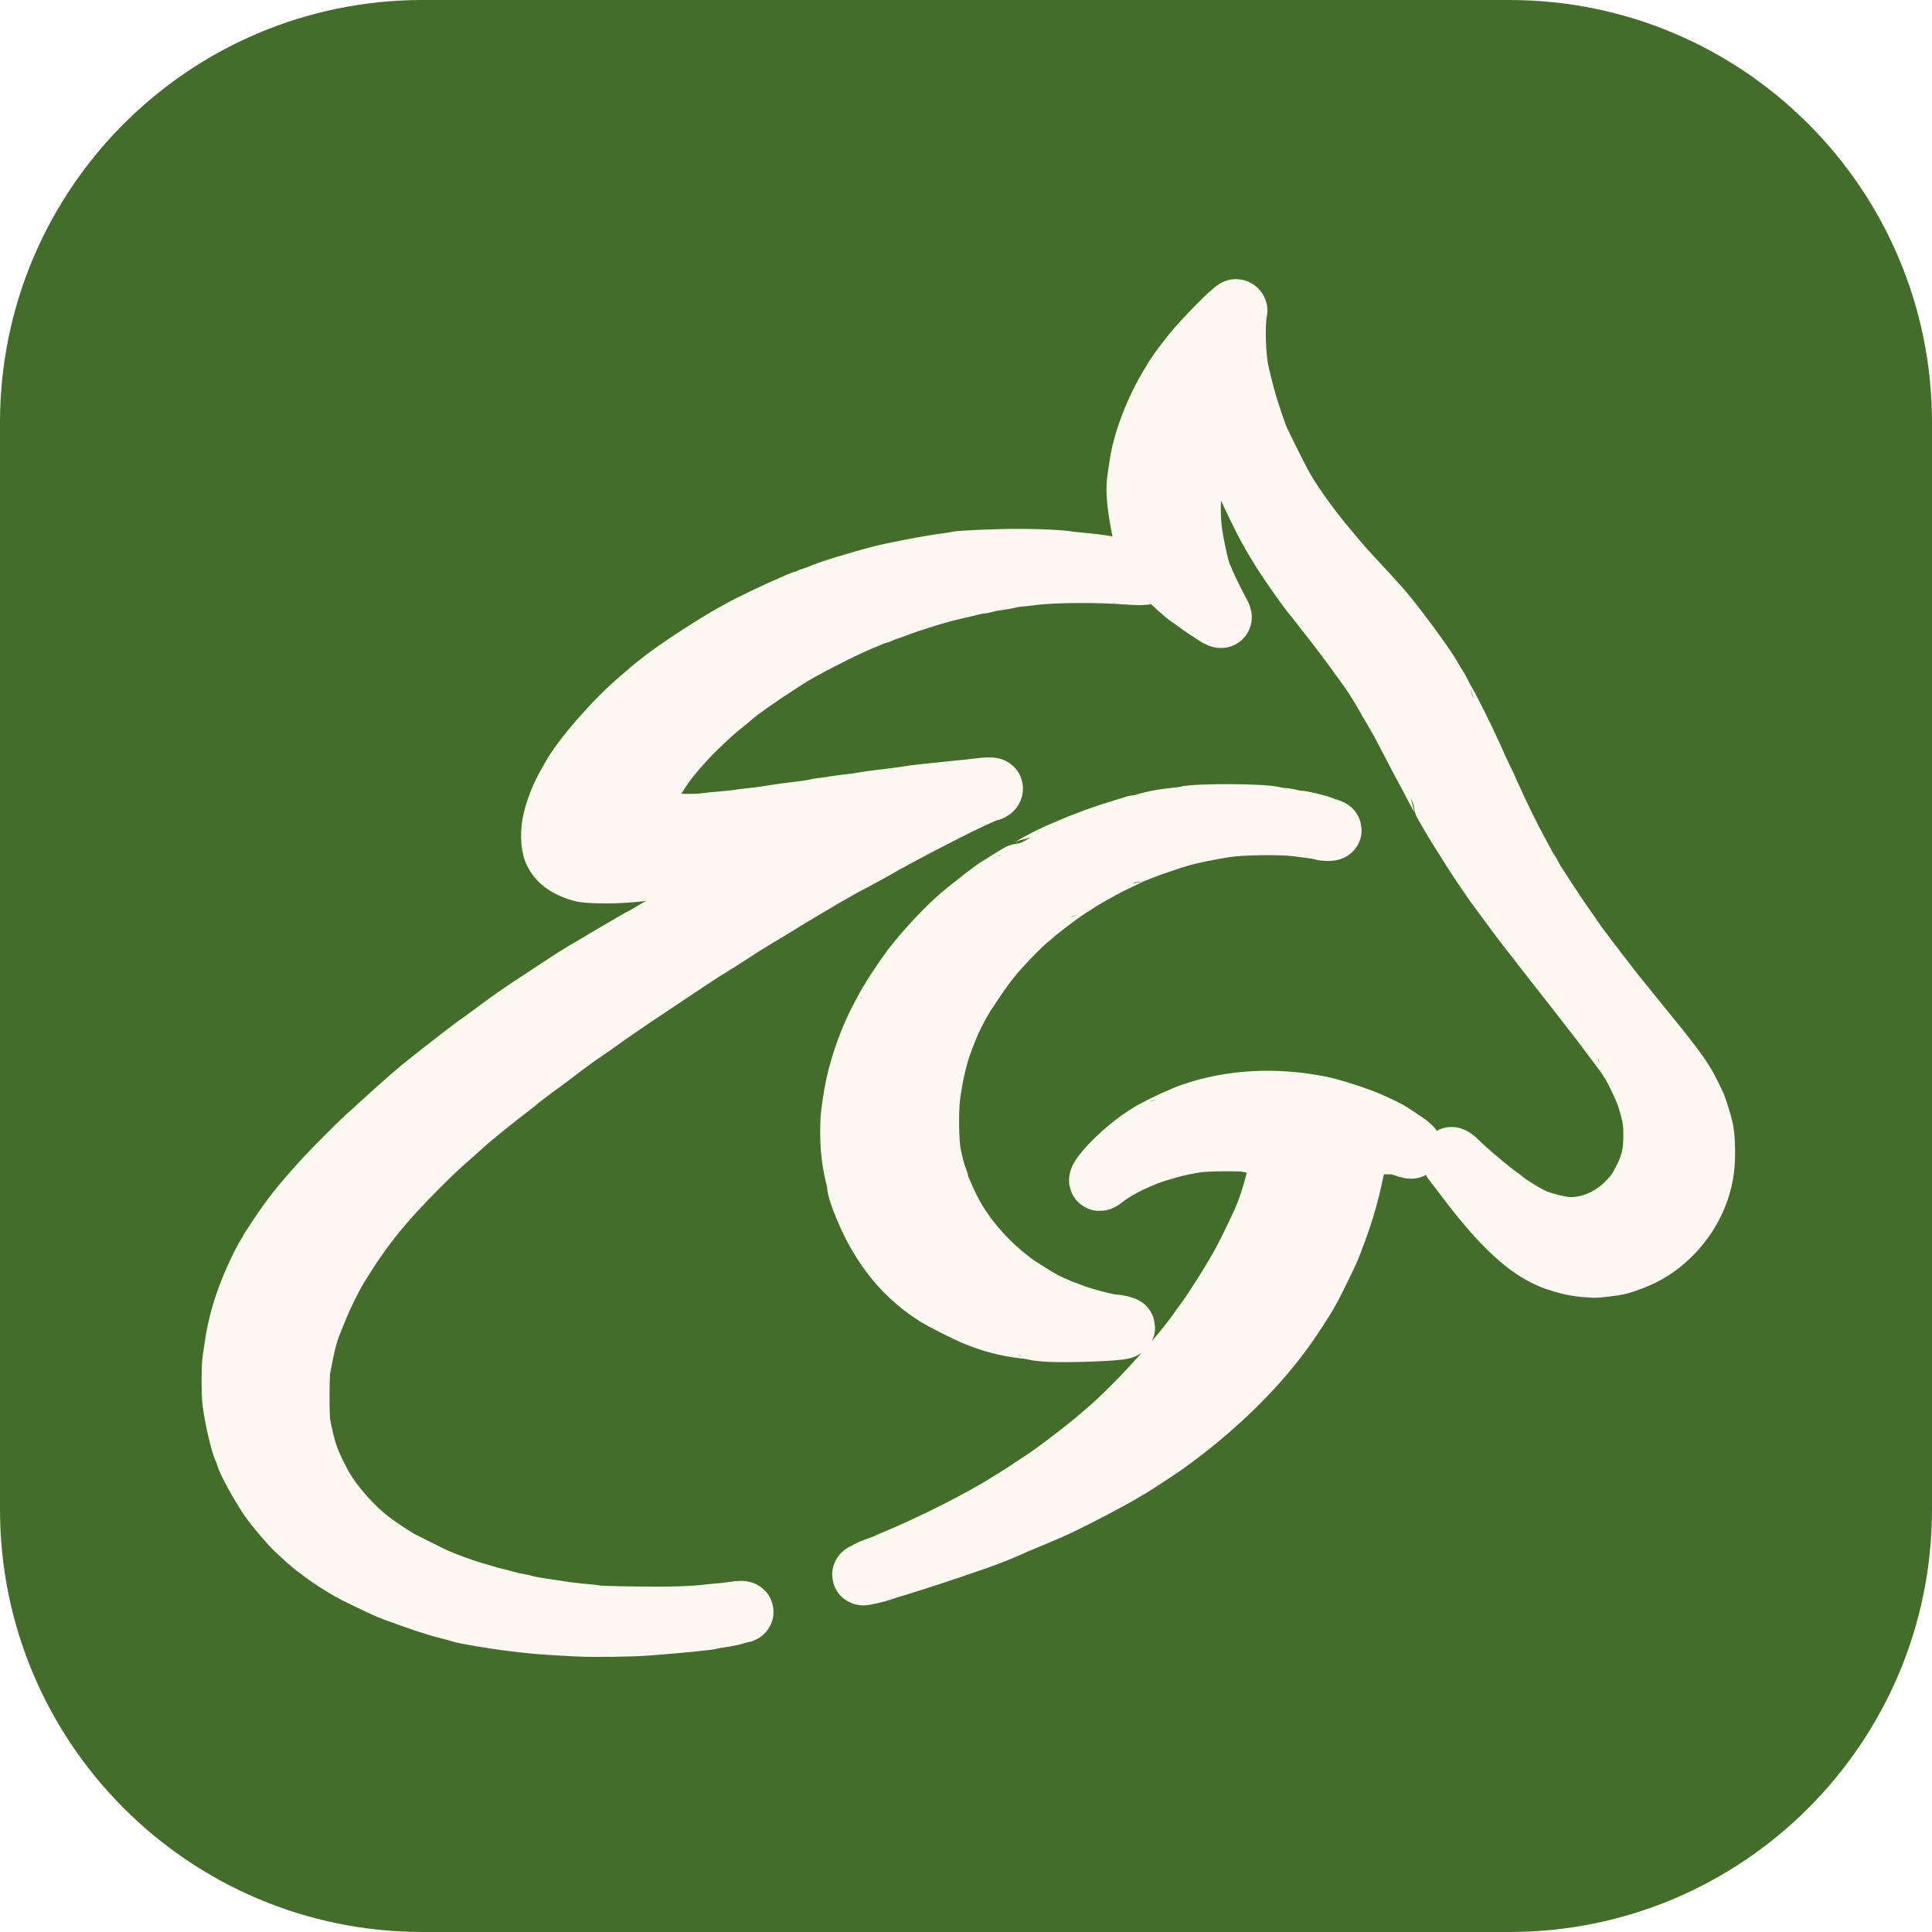
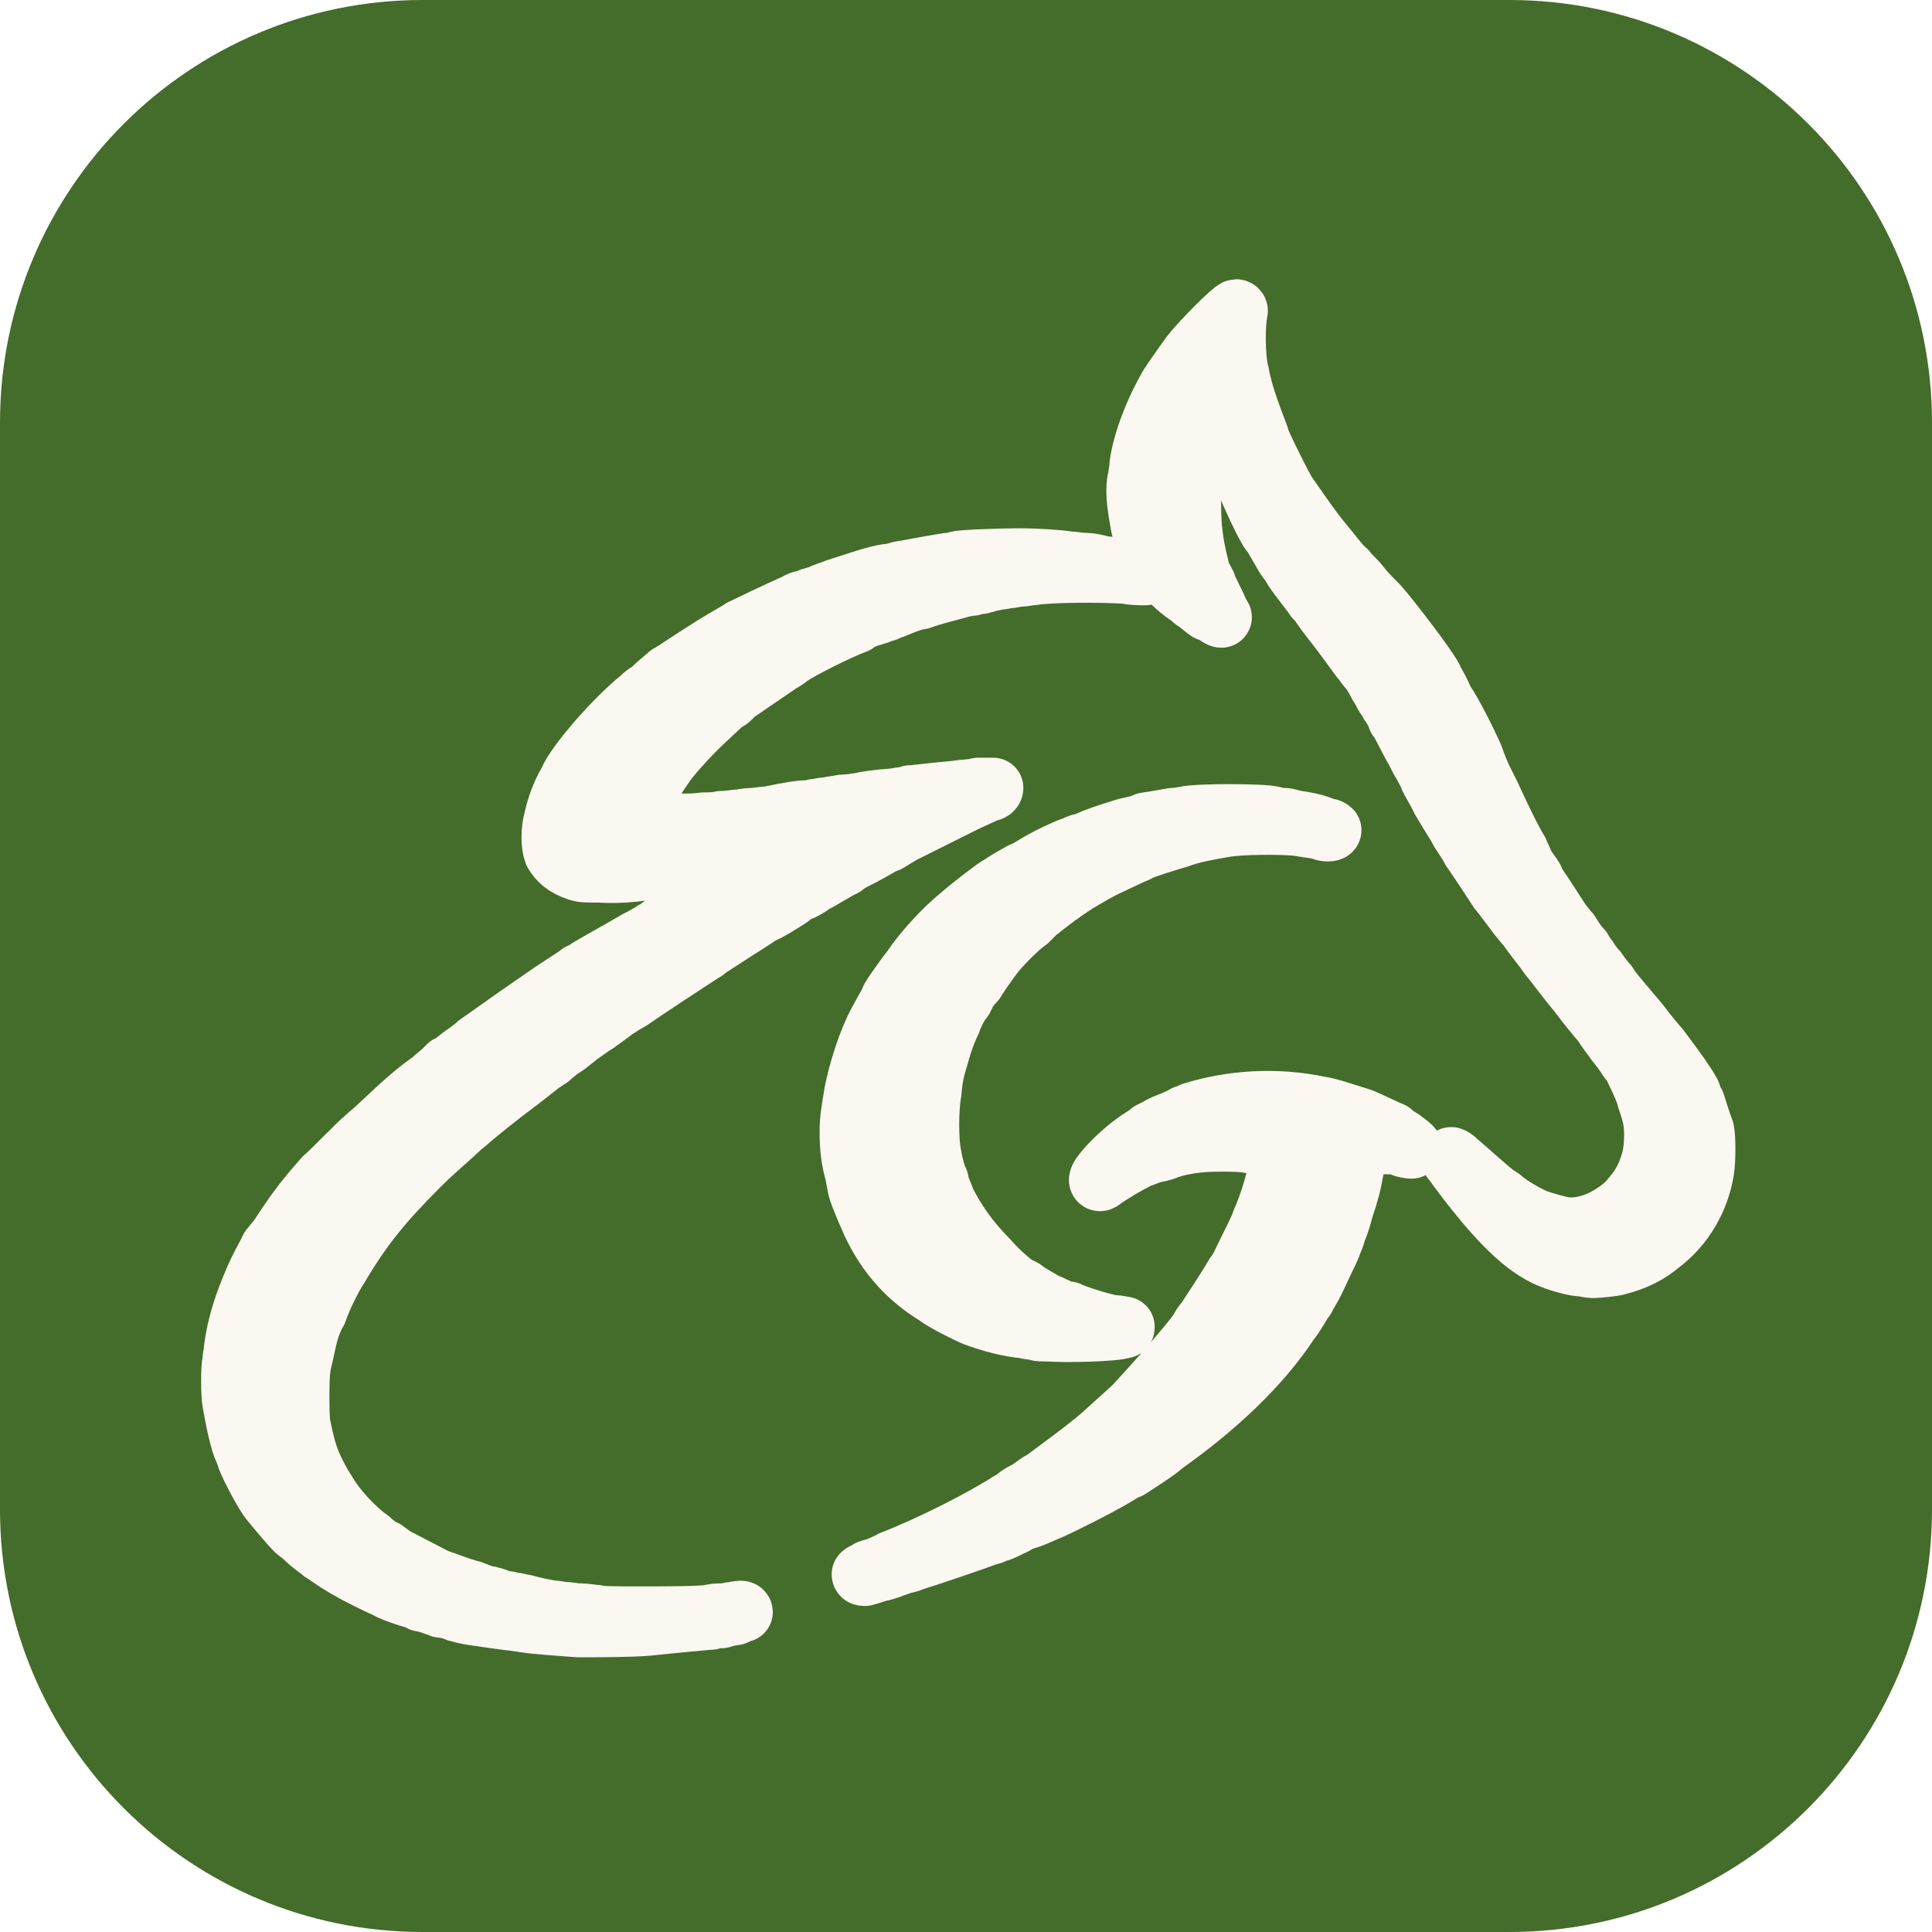
<svg xmlns="http://www.w3.org/2000/svg" viewBox="0 0 64 64">
  <style>.t{fill:#446c2b}.m{fill:#fbf7f1;stroke:#fbf7f1}@media (prefers-color-scheme: dark){.t{fill:#97bf82}.m{fill:#211d1a;stroke:#211d1a}}</style>
  <rect class="t" width="64" height="64" rx="14" />
-   <path class="m" stroke-width="4" stroke-linejoin="round" fill-rule="evenodd" transform="translate(7 7) scale(0.5)" d="M24.32 93.75C23.02 93.69 21.54 93.59 20.95 93.52C19.50 93.35 19.29 93.32 17.96 93.11C17.15 92.97 16.66 92.88 16.42 92.80C16.30 92.76 16.06 92.69 15.88 92.65C15.71 92.61 15.39 92.52 15.17 92.46C14.96 92.39 14.63 92.29 14.44 92.23C14.26 92.18 14.03 92.10 13.94 92.07C13.84 92.04 13.46 91.90 13.09 91.77C12.48 91.56 11.94 91.36 11.63 91.22C11.12 91.00 9.47 90.20 9.18 90.03C8.77 89.80 7.71 89.12 7.48 88.94C7.40 88.88 7.26 88.77 7.18 88.71C6.87 88.49 6.39 88.09 6.08 87.80C5.91 87.64 5.71 87.45 5.63 87.38C5.21 87.00 4.22 85.82 3.84 85.27C3.22 84.36 2.37 82.80 2.27 82.40C2.25 82.31 2.20 82.16 2.15 82.07C1.94 81.64 1.56 80.05 1.41 78.89C1.34 78.40 1.34 76.56 1.40 76.18C1.43 76.01 1.48 75.64 1.52 75.37C1.72 73.83 2.18 72.26 2.91 70.66C3.22 69.98 3.56 69.31 3.69 69.12C3.77 69.00 3.83 68.90 3.83 68.89C3.83 68.87 3.88 68.79 3.93 68.71C3.99 68.62 4.18 68.34 4.35 68.07C5.35 66.56 5.94 65.82 7.55 64.05C8.00 63.55 9.83 61.72 10.22 61.37C10.41 61.21 10.80 60.85 11.09 60.58C12.90 58.93 13.57 58.35 14.58 57.55C14.91 57.30 15.21 57.05 15.26 57.01C15.31 56.97 15.53 56.81 15.74 56.64C15.96 56.47 16.38 56.15 16.68 55.91C16.98 55.68 17.37 55.39 17.54 55.26C17.72 55.14 18.19 54.80 18.59 54.50C20.01 53.45 20.26 53.28 21.59 52.40C23.34 51.24 24.21 50.68 24.45 50.54C24.50 50.50 24.81 50.32 25.13 50.14C25.63 49.83 27.35 48.82 27.86 48.53C28.23 48.31 28.47 48.18 28.83 47.99C29.03 47.88 29.23 47.76 29.28 47.73C29.37 47.66 29.47 47.60 29.94 47.35C30.12 47.25 30.43 47.08 30.63 46.96C30.83 46.84 31.24 46.62 31.53 46.47C31.83 46.31 32.16 46.13 32.28 46.07C32.39 46.00 32.58 45.90 32.69 45.83C32.79 45.77 32.98 45.67 33.09 45.60C33.40 45.42 33.86 45.18 35.39 44.37C36.42 43.83 36.96 43.54 37.27 43.37C37.41 43.29 38.01 42.98 38.60 42.68C39.19 42.38 39.78 42.07 39.92 41.99C40.06 41.91 40.44 41.71 40.77 41.55C41.60 41.12 41.88 40.89 41.40 41.00C41.28 41.02 40.83 41.11 40.40 41.19C39.36 41.38 38.68 41.52 37.56 41.79C37.05 41.91 36.36 42.07 36.04 42.15C35.71 42.23 35.32 42.33 35.17 42.37C35.02 42.42 34.86 42.45 34.81 42.45C34.73 42.45 34.28 42.55 33.36 42.77C33.14 42.82 32.81 42.88 32.62 42.91C32.42 42.94 32.15 43.00 32.01 43.04C31.87 43.09 31.66 43.13 31.55 43.13C31.45 43.13 31.29 43.17 31.20 43.21C31.12 43.25 30.91 43.30 30.74 43.33C30.57 43.35 30.28 43.40 30.10 43.44C28.77 43.74 27.25 43.88 25.70 43.85C24.84 43.82 24.64 43.80 24.32 43.69C23.45 43.39 22.97 43.02 22.70 42.45C22.48 41.99 22.46 41.01 22.66 40.26C22.88 39.41 23.20 38.64 23.65 37.87C23.72 37.74 23.81 37.59 23.84 37.53C24.54 36.23 26.80 33.65 28.38 32.33C28.73 32.03 29.04 31.77 29.05 31.75C29.09 31.70 30.18 30.84 30.35 30.73C30.43 30.68 30.62 30.54 30.77 30.43C31.66 29.80 33.42 28.67 34.12 28.27C34.57 28.02 35.00 27.77 35.08 27.73C35.51 27.48 37.63 26.46 38.49 26.10C38.58 26.06 38.78 25.97 38.92 25.91C39.07 25.84 39.22 25.79 39.26 25.79C39.30 25.79 39.43 25.74 39.56 25.68C39.68 25.62 39.81 25.57 39.85 25.56C39.89 25.56 40.03 25.52 40.16 25.46C40.38 25.36 40.60 25.28 41.22 25.06C41.39 25.00 41.82 24.87 42.65 24.62C43.93 24.25 44.67 24.05 45.16 23.96C45.39 23.91 45.77 23.84 46.00 23.79C46.98 23.59 48.23 23.37 48.77 23.31C49.09 23.27 49.37 23.23 49.40 23.21C49.51 23.15 52.15 23.03 53.49 23.04C54.85 23.04 56.07 23.09 56.81 23.20C57.05 23.23 57.51 23.28 57.85 23.31C58.20 23.34 58.71 23.40 59.01 23.45C60.04 23.63 60.55 23.71 60.92 23.76C61.13 23.79 61.42 23.87 61.57 23.94L61.85 24.07L61.60 24.09C61.46 24.10 61.02 24.08 60.61 24.05C58.76 23.90 55.73 23.92 54.42 24.10C54.20 24.13 53.82 24.17 53.58 24.19C53.33 24.21 53.01 24.26 52.87 24.30C52.73 24.34 52.38 24.40 52.09 24.44C51.79 24.48 51.45 24.54 51.33 24.58C51.21 24.63 51.04 24.66 50.95 24.66C50.86 24.66 50.60 24.71 50.38 24.77C50.16 24.83 49.72 24.93 49.41 25.00C48.68 25.16 47.80 25.40 46.96 25.68C46.79 25.74 46.56 25.81 46.45 25.84C46.25 25.90 45.91 26.02 45.24 26.27C45.03 26.35 44.77 26.44 44.67 26.47C44.57 26.50 44.42 26.56 44.33 26.61C44.24 26.65 44.14 26.69 44.10 26.69C44.05 26.69 43.94 26.73 43.84 26.77C43.75 26.81 43.48 26.93 43.24 27.03C43.01 27.12 42.77 27.22 42.71 27.25C41.65 27.70 39.04 29.05 38.29 29.53C38.18 29.60 37.90 29.78 37.67 29.93C36.36 30.77 34.93 31.77 34.54 32.13C34.48 32.19 34.25 32.38 34.04 32.55C33.49 32.97 32.92 33.48 31.95 34.43C31.36 35.01 30.38 36.13 30.02 36.66C29.31 37.66 28.92 38.39 28.75 39.01C28.66 39.34 28.66 39.38 28.74 39.63C28.91 40.13 29.23 40.33 30.12 40.49C30.78 40.61 32.00 40.63 32.65 40.55C32.85 40.52 33.39 40.46 33.84 40.43C34.29 40.39 34.78 40.34 34.94 40.31C35.09 40.28 35.49 40.23 35.81 40.20C36.14 40.17 36.62 40.11 36.88 40.06C37.36 39.98 38.33 39.84 39.16 39.75C39.41 39.72 39.78 39.66 39.98 39.62C40.18 39.57 40.51 39.52 40.71 39.50C40.91 39.48 41.18 39.44 41.30 39.41C41.42 39.39 41.79 39.34 42.12 39.30C42.44 39.27 42.84 39.22 43.00 39.19C43.30 39.13 43.98 39.03 45.27 38.88C45.69 38.83 46.16 38.76 46.31 38.73C46.59 38.68 47.14 38.62 49.30 38.40C49.92 38.34 50.60 38.27 50.82 38.24C51.27 38.17 51.71 38.16 51.76 38.21C51.82 38.27 51.69 38.40 51.58 38.40C51.48 38.40 51.11 38.56 50.03 39.06C49.20 39.45 46.83 40.67 45.83 41.21C45.11 41.60 45.00 41.66 44.78 41.78C44.66 41.84 44.53 41.92 44.48 41.95C44.25 42.09 43.25 42.64 42.54 43.02C42.32 43.13 42.03 43.29 41.89 43.36C41.58 43.53 40.15 44.35 39.90 44.51C39.80 44.57 39.46 44.77 39.14 44.96C38.82 45.15 38.50 45.34 38.43 45.38C38.28 45.48 36.68 46.45 36.53 46.54C36.21 46.72 35.26 47.30 34.80 47.61C33.92 48.18 32.93 48.81 32.67 48.96C32.45 49.08 28.69 51.59 27.67 52.28C27.33 52.51 26.92 52.80 26.75 52.91C26.45 53.11 25.60 53.72 25.48 53.81C25.45 53.84 25.21 54.00 24.94 54.18C24.33 54.60 24.05 54.79 23.71 55.05C23.55 55.17 23.27 55.38 23.07 55.53C22.88 55.68 22.57 55.91 22.38 56.05C22.20 56.19 21.98 56.35 21.90 56.41C21.66 56.57 20.47 57.47 20.35 57.58C20.29 57.64 20.14 57.76 20.02 57.85C19.33 58.36 17.28 60.01 16.95 60.31C16.88 60.38 16.58 60.64 16.28 60.91C14.99 62.05 14.73 62.29 13.79 63.23C11.29 65.73 10.00 67.34 8.39 69.97C7.98 70.64 7.33 71.97 6.98 72.86C6.93 73.00 6.81 73.28 6.73 73.48C6.44 74.17 6.26 74.83 6.08 75.73C6.02 76.06 5.94 76.48 5.90 76.66C5.81 77.12 5.81 79.92 5.90 80.38C6.21 81.95 6.42 82.62 6.93 83.64C7.29 84.37 7.35 84.48 7.68 84.99C8.33 85.99 9.49 87.26 10.45 88.01C10.75 88.24 11.21 88.57 11.49 88.75C11.92 89.03 12.28 89.26 12.42 89.34C12.57 89.43 14.68 90.48 14.89 90.57C15.79 90.95 16.54 91.22 17.29 91.45C17.52 91.51 17.86 91.62 18.05 91.67C18.23 91.73 18.60 91.83 18.86 91.89C19.13 91.96 19.52 92.06 19.74 92.12C19.95 92.18 20.17 92.23 20.23 92.23C20.28 92.23 20.51 92.28 20.74 92.34C21.14 92.45 21.40 92.49 22.49 92.65C22.80 92.70 23.21 92.76 23.40 92.79C23.58 92.82 24.05 92.87 24.44 92.91C24.82 92.94 25.31 92.99 25.51 93.03C25.71 93.06 26.91 93.10 28.18 93.11C30.41 93.14 31.85 93.10 33.00 92.96C33.26 92.93 33.65 92.89 33.86 92.88C34.08 92.86 34.41 92.82 34.59 92.79C35.03 92.72 35.25 92.72 35.25 92.79C35.25 92.82 35.19 92.85 35.12 92.85C35.05 92.85 34.87 92.90 34.71 92.96C34.56 93.01 34.14 93.10 33.79 93.15C33.44 93.20 33.13 93.26 33.11 93.27C33.02 93.33 30.81 93.54 28.86 93.69C27.79 93.77 25.46 93.80 24.32 93.75ZM43.13 90.33C43.13 90.29 43.19 90.25 43.26 90.23C43.33 90.21 43.42 90.16 43.47 90.12C43.55 90.05 43.68 89.99 44.27 89.78C44.40 89.73 44.59 89.66 44.68 89.62C44.77 89.57 44.97 89.49 45.13 89.42C47.67 88.38 51.21 86.59 52.93 85.47C53.07 85.38 53.22 85.29 53.26 85.27C53.31 85.24 53.64 85.03 54.00 84.80C54.35 84.56 54.84 84.24 55.07 84.09C55.91 83.55 58.05 81.91 59.00 81.08C59.87 80.33 60.11 80.11 61.06 79.17C62.54 77.71 64.77 75.13 65.45 74.10C65.55 73.96 65.74 73.69 65.88 73.51C66.24 73.03 67.31 71.38 67.82 70.49C67.85 70.43 68.01 70.16 68.17 69.88C68.43 69.43 69.10 68.09 69.42 67.38C69.48 67.24 69.59 67.01 69.65 66.88C70.11 65.85 70.61 64.15 70.70 63.31C70.73 63.03 70.71 62.92 70.61 62.69C70.35 62.09 70.01 61.92 68.58 61.65C68.14 61.57 65.95 61.59 65.34 61.68C64.49 61.81 63.99 61.92 63.43 62.08C63.15 62.16 62.85 62.25 62.75 62.28C62.56 62.33 61.96 62.54 61.80 62.61C61.73 62.64 61.51 62.74 61.29 62.83C60.48 63.18 59.65 63.65 59.13 64.07C58.76 64.37 58.72 64.23 59.05 63.79C59.62 63.03 60.83 61.93 61.82 61.29C61.96 61.20 62.15 61.08 62.23 61.03C62.31 60.97 62.40 60.92 62.42 60.92C62.44 60.92 62.60 60.84 62.77 60.74C62.95 60.64 63.37 60.43 63.71 60.28C64.05 60.13 64.41 59.98 64.50 59.93C64.59 59.89 64.82 59.81 65.01 59.74C67.56 58.86 70.51 58.70 73.45 59.29C74.09 59.42 75.24 59.77 76.18 60.12C76.73 60.32 77.87 60.86 78.15 61.04C78.23 61.09 78.55 61.31 78.87 61.52C79.74 62.09 79.77 62.24 78.96 61.95C78.56 61.82 78.44 61.80 77.73 61.80C76.84 61.80 76.65 61.86 76.22 62.27C75.95 62.52 75.86 62.72 75.73 63.37C75.50 64.48 75.41 64.87 75.04 66.13C74.92 66.52 74.69 67.19 74.55 67.57C74.48 67.74 74.38 68.00 74.33 68.16C74.10 68.77 74.03 68.94 73.40 70.21C72.96 71.12 72.81 71.39 72.52 71.88C72.46 71.97 72.37 72.12 72.32 72.21C72.24 72.35 71.76 73.08 71.40 73.61C69.45 76.45 66.55 79.31 63.14 81.74C62.70 82.05 61.08 83.11 60.82 83.26C60.71 83.31 60.59 83.39 60.54 83.42C59.67 83.96 56.54 85.59 55.57 86.00C55.07 86.22 54.27 86.56 53.83 86.74C53.33 86.94 53.27 86.97 52.98 87.10C52.40 87.36 52.16 87.46 51.97 87.53C51.86 87.57 51.63 87.66 51.46 87.73C50.73 88.02 47.82 89.00 46.48 89.42C46.26 89.49 45.95 89.59 45.78 89.64C45.61 89.70 45.24 89.81 44.96 89.89C44.68 89.98 44.39 90.07 44.32 90.10C44.19 90.15 43.66 90.28 43.29 90.35C43.20 90.37 43.13 90.36 43.13 90.33ZM55.37 74.22C55.00 74.19 54.66 74.16 54.62 74.13C54.59 74.11 54.24 74.05 53.87 74.01C52.77 73.89 51.72 73.62 50.65 73.18C50.07 72.95 48.49 72.15 48.01 71.85C46.20 70.71 44.83 69.16 43.77 67.08C43.26 66.04 42.79 64.83 42.79 64.50C42.79 64.44 42.74 64.19 42.68 63.94C42.44 62.93 42.34 62.06 42.34 61.02C42.34 60.06 42.38 59.71 42.60 58.42C42.85 56.95 43.52 55.00 44.22 53.65C44.67 52.79 44.89 52.39 44.97 52.30C45.01 52.26 45.05 52.20 45.05 52.17C45.05 52.11 46.00 50.69 46.39 50.17C47.24 49.05 48.64 47.54 49.61 46.71C50.42 46.01 52.12 44.71 52.22 44.71C52.24 44.71 52.37 44.63 52.52 44.52C52.82 44.32 53.67 43.81 53.70 43.81C53.71 43.81 53.98 43.66 54.30 43.48C55.10 43.02 55.89 42.62 56.64 42.32C56.85 42.23 57.09 42.13 57.18 42.09C57.27 42.05 57.53 41.94 57.74 41.86C57.96 41.78 58.19 41.69 58.25 41.67C58.44 41.58 59.54 41.20 60.25 40.99C60.48 40.92 60.81 40.81 60.99 40.76C61.17 40.70 61.35 40.65 61.40 40.65C61.45 40.65 61.67 40.60 61.90 40.54C62.60 40.35 63.13 40.26 63.74 40.20C64.06 40.17 64.42 40.12 64.53 40.09C65.32 39.89 69.65 39.91 70.44 40.12C70.62 40.16 70.86 40.20 70.98 40.20C71.10 40.20 71.34 40.24 71.51 40.29C71.68 40.33 71.89 40.37 71.99 40.37C72.22 40.37 73.35 40.64 73.62 40.76C73.74 40.82 73.93 40.88 74.03 40.90C74.13 40.93 74.21 40.97 74.21 41.00C74.21 41.06 73.76 41.06 73.56 40.99C73.39 40.93 73.10 40.89 71.90 40.74C70.82 40.60 68.21 40.64 67.15 40.81C65.92 41.01 64.88 41.22 64.10 41.45C63.35 41.67 61.78 42.22 61.45 42.37C61.35 42.42 61.26 42.45 61.24 42.45C61.20 42.45 59.87 43.08 59.46 43.29C58.63 43.72 57.67 44.27 57.31 44.52C57.16 44.62 57.03 44.71 57.01 44.71C57.00 44.71 56.87 44.79 56.73 44.89C56.58 44.99 56.41 45.11 56.34 45.16C56.09 45.32 54.70 46.39 54.56 46.52C54.48 46.59 54.26 46.79 54.05 46.96C53.49 47.43 52.25 48.72 51.67 49.44C51.38 49.79 50.88 50.48 50.56 50.96C50.24 51.44 49.94 51.90 49.88 51.98C49.82 52.07 49.77 52.15 49.77 52.18C49.77 52.20 49.74 52.26 49.70 52.30C49.62 52.39 49.14 53.34 48.96 53.74C48.64 54.47 48.28 55.45 48.16 55.91C47.89 56.94 47.84 57.18 47.65 58.39C47.49 59.39 47.51 61.68 47.69 62.53C47.83 63.22 48.00 63.84 48.12 64.11C48.16 64.21 48.20 64.33 48.20 64.39C48.20 64.44 48.23 64.56 48.28 64.66C48.32 64.76 48.48 65.12 48.63 65.46C49.27 66.93 50.17 68.23 51.47 69.54C52.10 70.17 53.04 70.95 53.54 71.26C53.59 71.29 53.77 71.40 53.94 71.51C54.33 71.77 54.92 72.12 55.18 72.26C55.52 72.43 56.49 72.86 56.55 72.86C56.58 72.86 56.68 72.90 56.78 72.94C57.36 73.21 59.39 73.76 59.79 73.76C60.05 73.76 60.53 73.88 60.53 73.94C60.53 73.97 60.47 74.01 60.40 74.04C60.03 74.18 56.69 74.30 55.37 74.22ZM90.93 69.93C90.39 69.89 89.71 69.73 89.08 69.51C87.31 68.89 85.56 67.29 83.19 64.16C82.89 63.76 82.53 63.29 82.40 63.13C81.95 62.58 82.12 62.49 82.63 63.01C83.16 63.55 84.65 64.81 85.33 65.29C85.42 65.35 85.55 65.45 85.63 65.52C86.18 65.96 87.29 66.62 87.81 66.82C88.36 67.02 89.15 67.22 89.61 67.28C91.02 67.45 92.62 66.85 93.75 65.71C94.32 65.14 94.55 64.81 94.95 63.99C95.40 63.06 95.55 62.38 95.55 61.22C95.55 60.27 95.49 59.94 95.12 58.70C94.98 58.25 94.31 56.82 94.06 56.45C93.98 56.34 93.92 56.23 93.92 56.22C93.92 56.18 93.59 55.73 93.13 55.12C92.88 54.80 92.45 54.22 92.16 53.83C91.87 53.45 91.14 52.51 90.54 51.74C89.94 50.98 89.07 49.87 88.62 49.29C88.17 48.70 87.52 47.87 87.18 47.44C86.84 47.00 86.33 46.32 86.04 45.92C85.75 45.52 85.43 45.08 85.33 44.96C85.09 44.66 83.96 43.00 83.54 42.33C83.16 41.73 82.74 41.06 82.57 40.79C82.36 40.46 81.53 39.03 81.53 39.00C81.53 38.98 81.43 38.80 81.31 38.59C81.19 38.38 80.94 37.90 80.75 37.53C80.55 37.17 80.32 36.72 80.22 36.55C80.13 36.38 79.86 35.87 79.63 35.42C79.05 34.30 78.78 33.79 78.64 33.55C78.57 33.44 78.41 33.16 78.28 32.93C78.15 32.70 78.01 32.48 77.98 32.43C77.96 32.39 77.85 32.20 77.75 32.02C77.65 31.84 77.52 31.63 77.48 31.56C77.43 31.49 77.30 31.27 77.18 31.07C77.06 30.88 76.87 30.59 76.76 30.43C76.64 30.27 76.41 29.95 76.24 29.71C75.64 28.87 74.93 27.92 74.10 26.86C73.74 26.41 73.39 25.95 73.31 25.85C73.23 25.74 73.14 25.63 73.11 25.59C72.95 25.44 72.11 24.29 71.72 23.70C71.48 23.35 71.21 22.96 71.13 22.83C70.99 22.63 70.38 21.63 70.25 21.40C70.23 21.35 70.14 21.19 70.05 21.03C69.74 20.51 68.83 18.62 68.55 17.96C68.47 17.76 68.37 17.52 68.33 17.43C68.29 17.33 68.17 17.02 68.07 16.72C67.97 16.43 67.84 16.05 67.78 15.88C67.42 14.88 66.94 12.66 66.88 11.80C66.87 11.65 66.84 11.57 66.79 11.57C66.60 11.57 65.40 15.19 65.28 16.10C65.26 16.27 65.22 16.48 65.19 16.55C65.16 16.63 65.10 17.07 65.06 17.54C65.01 18.00 64.95 18.64 64.92 18.95C64.85 19.54 64.88 20.58 64.98 21.28C65.14 22.37 65.49 23.91 65.65 24.19C65.68 24.25 65.79 24.49 65.88 24.72C66.05 25.11 66.56 26.15 66.84 26.65C67.06 27.03 66.91 27.03 66.36 26.65C66.22 26.55 66.09 26.46 66.08 26.46C66.05 26.46 65.69 26.22 65.26 25.90C65.09 25.78 64.86 25.62 64.75 25.54C64.45 25.34 63.52 24.50 63.16 24.10C62.38 23.23 61.88 22.21 61.62 20.92C61.31 19.34 61.24 18.39 61.37 17.62C61.40 17.45 61.45 17.10 61.49 16.84C61.69 15.32 62.50 13.19 63.52 11.51C63.58 11.42 63.66 11.27 63.72 11.18C63.87 10.89 64.36 10.22 64.93 9.50C65.63 8.60 67.74 6.46 67.89 6.49C67.94 6.50 67.98 6.55 67.97 6.59C67.78 7.44 67.85 9.77 68.10 10.75C68.14 10.92 68.24 11.34 68.32 11.68C68.51 12.48 68.86 13.61 69.35 14.95C69.44 15.20 70.70 17.74 70.93 18.13C71.01 18.27 71.10 18.43 71.14 18.50C71.56 19.25 72.57 20.67 73.42 21.73C74.36 22.87 74.85 23.45 75.19 23.82C75.35 23.99 75.76 24.44 76.10 24.81C76.45 25.18 76.82 25.58 76.92 25.70C77.03 25.82 77.20 26.01 77.30 26.12C78.14 27.02 80.38 30.04 80.88 30.94C80.93 31.03 81.02 31.18 81.07 31.26C81.24 31.52 81.53 32.04 81.53 32.07C81.53 32.09 81.63 32.27 81.75 32.48C82.15 33.17 83.05 34.99 83.56 36.12C83.83 36.74 84.14 37.40 84.23 37.58C84.33 37.77 84.54 38.21 84.69 38.57C85.27 39.88 86.11 41.59 86.58 42.43C86.71 42.67 86.88 42.98 86.94 43.10C87.04 43.31 87.13 43.46 87.40 43.89C87.45 43.98 87.53 44.12 87.57 44.20C87.61 44.28 87.69 44.42 87.75 44.51C88.27 45.32 89.21 46.75 89.50 47.16C89.61 47.31 89.81 47.60 89.95 47.80C90.30 48.32 90.50 48.61 90.75 48.93C90.87 49.08 91.07 49.35 91.20 49.53C91.34 49.71 91.61 50.07 91.82 50.34C92.02 50.60 92.33 50.99 92.49 51.21C92.84 51.67 93.03 51.91 94.59 53.83C95.23 54.61 95.81 55.33 95.89 55.43C97.12 56.98 97.59 57.66 97.96 58.42C98.10 58.70 98.25 59.00 98.29 59.09C98.43 59.37 98.74 60.36 98.85 60.87C98.97 61.42 98.99 62.77 98.89 63.49C98.64 65.38 97.60 67.17 96.02 68.42C95.28 69.01 94.37 69.46 93.24 69.78C92.99 69.85 91.66 70.01 91.55 69.98C91.54 69.98 91.26 69.95 90.93 69.93Z" />
+   <path class="m" stroke-width="4" stroke-linejoin="round" fill-rule="evenodd" transform="translate(7 7) scale(0.5)" d="M24.3 93.8c-1.3-.1 -2.8-.2 -3.4-.3c-1.4-.2 -1.6-.2 -2.9-.4c-.8-.1 -1.3-.2 -1.6-.3c-.1 0 -.3-.1 -.5-.2c-.2 0 -.5-.1 -.7-.1c-.2-.1 -.6-.2 -.8-.3c-.1 0 -.4-.1 -.5-.1c-.1-.1 -.4-.2 -.8-.3c-.6-.2 -1.2-.4 -1.5-.6c-.5-.2 -2.1-1 -2.4-1.2c-.4-.2 -1.5-.9 -1.7-1.1c-.1 0 -.2-.1 -.3-.2c-.3-.2 -.8-.6 -1.1-.9c-.2-.2 -.4-.3 -.5-.4c-.4-.4 -1.4-1.6 -1.8-2.1c-.6-.9 -1.4-2.5 -1.5-2.9c0-.1 -.1-.2 -.1-.3c-.3-.5 -.6-2.1 -.8-3.2c-.1-.5 -.1-2.3 0-2.7c0-.2 .1-.6 .1-.8c.2-1.6 .7-3.1 1.4-4.7c.3-.7 .7-1.4 .8-1.6c.1-.1 .1-.2 .1-.2c0 0 .1-.1 .1-.2c.1-.1 .3-.4 .5-.6c1-1.5 1.5-2.3 3.1-4.1c.5-.4 2.3-2.3 2.7-2.6c.2-.2 .6-.5 .9-.8c1.8-1.7 2.5-2.3 3.5-3c.3-.3 .6-.5 .7-.6c0 0 .2-.2 .4-.4c.3-.1 .7-.5 1-.7c.3-.2 .7-.5 .8-.6c.2-.2 .7-.5 1.1-.8c1.4-1 1.7-1.2 3-2.1c1.7-1.2 2.6-1.7 2.8-1.9c.1 0 .4-.2 .7-.4c.5-.3 2.3-1.3 2.8-1.6c.3-.2 .6-.3 .9-.5c.2-.1 .4-.2 .5-.3c.1 0 .2-.1 .6-.4c.2-.1 .5-.2 .7-.3c.2-.2 .6-.4 .9-.5c.3-.2 .7-.4 .8-.4c.1-.1 .3-.2 .4-.3c.1 0 .3-.1 .4-.2c.3-.2 .8-.4 2.3-1.2c1-.6 1.6-.9 1.9-1c.1-.1 .7-.4 1.3-.7c.6-.3 1.2-.6 1.3-.7c.2-.1 .5-.3 .9-.5c.8-.4 1.1-.6 .6-.5c-.1 0 -.6 .1 -1 .2c-1 .2 -1.7 .3 -2.8 .6c-.6 .1 -1.2 .3 -1.6 .4c-.3 0 -.7 .1 -.8 .2c-.2 0 -.3 .1 -.4 .1c-.1 0 -.5 .1 -1.4 .3c-.3 0 -.6 .1 -.8 .1c-.2 0 -.5 .1 -.6 .1c-.1 .1 -.3 .1 -.4 .1c-.2 0 -.3 .1 -.4 .1c-.1 .1 -.3 .1 -.5 .1c-.1 0 -.4 .1 -.6 .1c-1.3 .3 -2.9 .5 -4.4 .4c-.9 0 -1.1 0 -1.4-.1c-.9-.3 -1.3-.7 -1.6-1.2c-.2-.5 -.2-1.5 0-2.2c.2-.9 .5-1.7 .9-2.4c.1-.2 .2-.3 .2-.4c.7-1.3 3-3.9 4.6-5.2c.3-.3 .6-.5 .7-.5c0-.1 1.1-1 1.2-1.1c.1 0 .3-.2 .5-.3c.9-.6 2.6-1.7 3.3-2.1c.5-.3 .9-.5 1-.6c.4-.2 2.5-1.2 3.4-1.6c.1 0 .3-.1 .4-.2c.2-.1 .3-.1 .4-.1c0 0 .1-.1 .3-.1c.1-.1 .2-.1 .2-.1c.1 0 .2-.1 .4-.1c.2-.1 .4-.2 1-.4c.2-.1 .6-.2 1.5-.5c1.2-.4 2-.6 2.5-.6c.2-.1 .6-.2 .8-.2c1-.2 2.2-.4 2.8-.5c.3 0 .6-.1 .6-.1c.1-.1 2.8-.2 4.1-.2c1.3 0 2.6 .1 3.3 .2c.2 0 .7 .1 1.1 .1c.3 0 .8 .1 1.1 .2c1 .1 1.5 .2 1.9 .3c.2 0 .5 .1 .7 .1l.3 .2l-.3 0c-.1 0 -.6 0 -1-.1c-1.8-.1 -4.9-.1 -6.2 .1c-.2 0 -.6 .1 -.8 .1c-.3 0 -.6 .1 -.7 .1c-.2 0 -.5 .1 -.8 .1c-.3 .1 -.6 .1 -.8 .2c-.1 0 -.3 .1 -.4 .1c0 0 -.3 0 -.5 .1c-.2 0 -.7 .1 -1 .2c-.7 .2 -1.6 .4 -2.4 .7c-.2 0 -.4 .1 -.5 .1c-.3 .1 -.6 .2 -1.3 .5c-.2 0 -.4 .1 -.5 .2c-.1 0 -.3 .1 -.4 .1c-.1 .1 -.2 .1 -.2 .1c0 0 -.2 0 -.3 .1c-.1 0 -.3 .1 -.6 .2c-.2 .1 -.4 .2 -.5 .3c-1.1 .4 -3.7 1.7 -4.4 2.2c-.1 .1 -.4 .3 -.6 .4c-1.3 .9 -2.8 1.9 -3.2 2.2c0 .1 -.2 .3 -.5 .4c-.5 .5 -1.1 1 -2 1.9c-.6 .6 -1.6 1.7 -2 2.3c-.7 1 -1.1 1.7 -1.3 2.3c0 .3 0 .4 0 .6c.2 .5 .5 .7 1.4 .9c.7 .1 1.9 .1 2.5 0c.3 0 .8 0 1.2-.1c.5 0 1-.1 1.1-.1c.2 0 .6-.1 .9-.1c.3 0 .8-.1 1.1-.1c.5-.1 1.4-.3 2.3-.4c.2 0 .6 0 .8-.1c.2 0 .5-.1 .7-.1c.2 0 .5-.1 .6-.1c.1 0 .5-.1 .8-.1c.3 0 .7-.1 .9-.1c.3-.1 1-.2 2.3-.3c.4-.1 .9-.1 1-.2c.3 0 .8-.1 3-.3c.6-.1 1.3-.1 1.5-.2c.5 0 .9 0 1 0c0 .1 -.1 .2 -.2 .2c-.1 0 -.5 .2 -1.6 .7c-.8 .4 -3.2 1.6 -4.2 2.1c-.7 .4 -.8 .5 -1 .6c-.1 0 -.3 .1 -.3 .1c-.3 .2 -1.2 .7 -2 1.1c-.2 .1 -.5 .3 -.6 .4c-.3 .1 -1.7 1 -2 1.1c-.1 .1 -.4 .3 -.8 .5c-.3 .1 -.6 .3 -.7 .4c-.1 .1 -1.7 1.1 -1.9 1.1c-.3 .2 -1.2 .8 -1.7 1.1c-.9 .6 -1.9 1.2 -2.1 1.4c-.2 .1 -4 2.6 -5 3.3c-.4 .2 -.8 .5 -1 .6c-.2 .2 -1.1 .8 -1.2 .9c-.1 0 -.3 .2 -.6 .4c-.6 .4 -.8 .6 -1.2 .9c-.1 .1 -.4 .3 -.6 .4c-.2 .2 -.5 .4 -.7 .6c-.2 .1 -.4 .3 -.5 .3c-.2 .2 -1.4 1.1 -1.5 1.2c-.1 0 -.3 .2 -.4 .3c-.7 .5 -2.7 2.1 -3 2.4c-.1 .1 -.4 .3 -.7 .6c-1.3 1.2 -1.6 1.4 -2.5 2.3c-2.5 2.5 -3.8 4.1 -5.4 6.8c-.4 .6 -1.1 2 -1.4 2.9c-.1 .1 -.2 .4 -.3 .6c-.3 .7 -.4 1.3 -.6 2.2c-.1 .4 -.2 .8 -.2 1c-.1 .4 -.1 3.2 0 3.7c.3 1.5 .5 2.2 1 3.2c.4 .8 .5 .9 .8 1.4c.6 1 1.8 2.3 2.8 3c.2 .2 .7 .6 1 .7c.4 .3 .8 .6 .9 .6c.2 .1 2.3 1.2 2.5 1.3c.9 .3 1.6 .6 2.4 .8c.2 .1 .6 .2 .7 .3c.2 0 .6 .1 .9 .2c.2 .1 .6 .2 .8 .2c.3 .1 .5 .1 .5 .1c.1 0 .3 .1 .5 .1c.4 .1 .7 .2 1.8 .4c.3 0 .7 .1 .9 .1c.2 0 .6 .1 1 .1c.4 0 .9 .1 1.1 .1c.2 .1 1.4 .1 2.7 .1c2.2 0 3.7 0 4.8-.1c.3-.1 .6-.1 .9-.1c.2 0 .5-.1 .7-.1c.4-.1 .6-.1 .6 0c0 0 0 0 -.1 0c0 0 -.2 .1 -.4 .2c-.1 0 -.6 .1 -.9 .2c-.4 0 -.7 .1 -.7 .1c-.1 0 -2.3 .2 -4.2 .4c-1.1 .1 -3.4 .1 -4.6 .1zM43.1 90.3c0 0 .1-.1 .2-.1c0 0 .1 0 .2-.1c0-.1 .2-.1 .8-.3c.1-.1 .3-.1 .4-.2c.1 0 .3-.1 .4-.2c2.6-1 6.1-2.8 7.8-3.9c.2-.1 .3-.2 .4-.2c0-.1 .3-.3 .7-.5c.4-.2 .8-.6 1.1-.7c.8-.6 3-2.2 3.9-3c.9-.8 1.1-1 2.1-1.9c1.4-1.5 3.7-4.1 4.4-5.1c0-.1 .2-.4 .4-.6c.3-.5 1.4-2.1 1.9-3c.1-.1 .2-.3 .4-.6c.2-.5 .9-1.8 1.2-2.5c.1-.2 .2-.4 .2-.5c.5-1.1 1-2.8 1.1-3.6c0-.3 0-.4 -.1-.6c-.3-.6 -.6-.8 -2-1c-.5-.1 -2.6-.1 -3.3 0c-.8 .1 -1.3 .2 -1.9 .4c-.2 .1 -.6 .2 -.6 .2c-.2 0 -.8 .2 -1 .3c-.1 0 -.3 .1 -.5 .2c-.8 .4 -1.6 .9 -2.2 1.3c-.3 .3 -.4 .1 -.1-.3c.6-.8 1.8-1.9 2.8-2.5c.2-.1 .3-.2 .4-.3c.1 0 .2-.1 .2-.1c0 0 .2-.1 .4-.2c.1-.1 .6-.3 .9-.4c.4-.2 .7-.3 .8-.4c.1 0 .3-.1 .5-.2c2.6-.8 5.5-1 8.4-.4c.7 .1 1.8 .5 2.8 .8c.5 .2 1.7 .8 2 .9c0 .1 .4 .3 .7 .5c.8 .6 .9 .7 .1 .5c-.4-.2 -.6-.2 -1.3-.2c-.9 0 -1 .1 -1.5 .5c-.2 .2 -.3 .4 -.5 1.1c-.2 1.1 -.3 1.5 -.7 2.7c-.1 .4 -.3 1.1 -.5 1.5c0 .1 -.1 .4 -.2 .6c-.2 .6 -.3 .7 -.9 2c-.4 .9 -.6 1.2 -.9 1.7c0 .1 -.1 .2 -.2 .3c-.1 .2 -.5 .9 -.9 1.4c-1.9 2.9 -4.9 5.7 -8.3 8.1c-.4 .4 -2 1.4 -2.3 1.6c-.1 0 -.2 .1 -.3 .1c-.8 .6 -4 2.2 -4.9 2.6c-.5 .2 -1.3 .6 -1.8 .7c-.5 .2 -.5 .3 -.8 .4c-.6 .3 -.8 .4 -1 .4c-.1 .1 -.4 .2 -.5 .2c-.8 .3 -3.7 1.3 -5 1.7c-.2 .1 -.6 .2 -.7 .2c-.2 .1 -.6 .2 -.8 .3c-.3 .1 -.6 .2 -.7 .2c-.1 0 -.6 .2 -1 .3c-.1 0 -.2 0 -.2-.1zM55.4 74.2c-.4 0 -.7 0 -.8-.1c0 0 -.4 0 -.7-.1c-1.1-.1 -2.2-.4 -3.3-.8c-.5-.2 -2.1-1 -2.6-1.4c-1.8-1.1 -3.2-2.6 -4.2-4.7c-.5-1.1 -1-2.3 -1-2.6c0-.1 -.1-.3 -.1-.6c-.3-1 -.4-1.8 -.4-2.9c0-.9 .1-1.3 .3-2.6c.3-1.5 .9-3.4 1.6-4.7c.5-.9 .7-1.3 .8-1.4c0 0 0-.1 0-.1c0-.1 1-1.5 1.4-2c.8-1.2 2.2-2.7 3.2-3.5c.8-.7 2.5-2 2.6-2c0 0 .2-.1 .3-.2c.3-.2 1.2-.7 1.2-.7c0 0 .3-.1 .6-.3c.8-.5 1.6-.9 2.3-1.2c.2-.1 .5-.2 .6-.2c.1-.1 .3-.2 .5-.2c.3-.1 .5-.2 .5-.2c.2-.1 1.3-.5 2-.7c.3-.1 .6-.2 .8-.2c.2-.1 .4-.1 .4-.1c0 0 .3-.1 .5-.2c.7-.1 1.2-.2 1.8-.3c.4 0 .7-.1 .8-.1c.8-.2 5.2-.2 5.9 0c.2 .1 .5 .1 .6 .1c.1 0 .3 0 .5 .1c.2 0 .4 .1 .5 .1c.2 0 1.3 .2 1.6 .4c.1 0 .3 .1 .4 .1c.1 0 .2 .1 .2 .1c0 .1 -.4 .1 -.6 0c-.2-.1 -.5-.1 -1.7-.3c-1.1-.1 -3.7-.1 -4.8 .1c-1.2 .2 -2.2 .4 -3 .7c-.7 .2 -2.3 .7 -2.7 .9c0 0 -.1 .1 -.2 .1c0 0 -1.3 .6 -1.7 .8c-.9 .4 -1.8 1 -2.2 1.2c-.1 .1 -.3 .2 -.3 .2c0 0 -.1 .1 -.3 .2c-.1 .1 -.3 .2 -.4 .3c-.2 .1 -1.6 1.2 -1.7 1.3c-.1 .1 -.3 .3 -.5 .5c-.6 .4 -1.9 1.7 -2.4 2.4c-.3 .4 -.8 1.1 -1.1 1.6c-.4 .4 -.7 .9 -.7 1c-.1 .1 -.1 .2 -.1 .2c0 0 -.1 .1 -.1 .1c-.1 .1 -.6 1 -.7 1.4c-.4 .8 -.7 1.8 -.8 2.2c-.3 1 -.4 1.3 -.5 2.5c-.2 1 -.2 3.3 0 4.1c.1 .7 .3 1.3 .4 1.6c.1 .1 .1 .2 .1 .3c0 0 0 .2 .1 .3c0 .1 .2 .4 .3 .8c.7 1.4 1.6 2.7 2.9 4c.6 .7 1.5 1.5 2 1.8c.1 0 .3 .1 .4 .2c.4 .3 1 .6 1.3 .8c.3 .1 1.3 .6 1.3 .6c.1 0 .2 0 .3 0c.6 .3 2.6 .9 3 .9c.2 0 .7 .1 .7 .1c0 .1 0 .1 -.1 .1c-.4 .2 -3.7 .3 -5 .2zM90.9 69.9c-.5 0 -1.2-.2 -1.8-.4c-1.8-.6 -3.5-2.2 -5.9-5.3c-.3-.4 -.7-.9 -.8-1.1c-.5-.5 -.3-.6 .2-.1c.6 .5 2 1.8 2.7 2.3c.1 0 .3 .2 .3 .2c.6 .5 1.7 1.1 2.2 1.3c.6 .2 1.3 .4 1.8 .5c1.4 .2 3-.5 4.2-1.6c.5-.6 .8-.9 1.2-1.7c.4-.9 .6-1.6 .6-2.8c0-.9 -.1-1.3 -.5-2.5c-.1-.5 -.8-1.9 -1-2.3c-.1-.1 -.2-.2 -.2-.2c0 0 -.3-.5 -.8-1.1c-.2-.3 -.7-.9 -.9-1.3c-.3-.3 -1.1-1.3 -1.7-2.1c-.6-.7 -1.4-1.8 -1.9-2.4c-.4-.6 -1.1-1.4 -1.4-1.9c-.4-.4 -.9-1.1 -1.2-1.5c-.3-.4 -.6-.8 -.7-.9c-.2-.3 -1.3-2 -1.8-2.7c-.3-.6 -.8-1.2 -.9-1.5c-.2-.3 -1.1-1.8 -1.1-1.8c0 0 -.1-.2 -.2-.4c-.1-.2 -.4-.7 -.6-1.1c-.1-.3 -.4-.8 -.5-1c-.1-.1 -.3-.6 -.6-1.1c-.6-1.1 -.8-1.6 -1-1.8c0-.2 -.2-.4 -.3-.7c-.2-.2 -.3-.4 -.3-.5c0 0 -.2-.2 -.3-.4c-.1-.2 -.2-.4 -.2-.4c-.1-.1 -.2-.3 -.3-.5c-.1-.2 -.3-.5 -.4-.7c-.2-.1 -.4-.5 -.6-.7c-.6-.8 -1.3-1.8 -2.1-2.8c-.4-.5 -.7-1 -.8-1.1c-.1-.1 -.2-.2 -.2-.2c-.1-.2 -1-1.3 -1.4-1.9c-.2-.4 -.5-.7 -.6-.9c-.1-.2 -.7-1.2 -.8-1.4c-.1-.1 -.2-.2 -.3-.4c-.3-.5 -1.2-2.4 -1.4-3c-.1-.2 -.2-.5 -.3-.6c0-.1 -.1-.4 -.2-.7c-.1-.3 -.3-.7 -.3-.8c-.4-1 -.9-3.2 -.9-4.1c0-.1 -.1-.2 -.1-.2c-.2 0 -1.4 3.6 -1.5 4.5c0 .2 -.1 .4 -.1 .5c0 0 -.1 .5 -.1 .9c-.1 .5 -.2 1.1 -.2 1.4c0 .6 0 1.7 .1 2.4c.1 1.1 .5 2.6 .6 2.9c.1 .1 .2 .3 .3 .5c.1 .4 .7 1.4 .9 2c.3 .3 .1 .3 -.4-.1c-.2-.1 -.3-.1 -.3-.1c-.1 0 -.4-.3 -.8-.6c-.2-.1 -.4-.3 -.5-.4c-.4-.2 -1.3-1 -1.6-1.4c-.8-.9 -1.3-1.9 -1.6-3.2c-.3-1.6 -.4-2.5 -.2-3.3c0-.1 .1-.5 .1-.8c.2-1.5 1-3.6 2-5.3c.1-.1 .2-.2 .2-.3c.2-.3 .7-1 1.2-1.7c.7-.9 2.8-3 3-3c0 0 .1 0 .1 .1c-.2 .8 -.2 3.2 .1 4.2c0 .1 .1 .5 .2 .9c.2 .8 .6 1.9 1.1 3.2c0 .3 1.3 2.8 1.5 3.2c.1 .2 .2 .3 .2 .4c.5 .7 1.5 2.2 2.3 3.2c1 1.2 1.4 1.8 1.8 2.1c.1 .2 .6 .6 .9 1c.3 .4 .7 .8 .8 .9c.1 .1 .3 .3 .4 .4c.8 .9 3.1 3.9 3.6 4.8c0 .1 .1 .3 .2 .4c.1 .2 .4 .7 .4 .8c0 0 .1 .2 .2 .4c.5 .7 1.4 2.5 1.9 3.6c.2 .6 .5 1.3 .6 1.5c.1 .2 .3 .6 .5 1c.6 1.3 1.4 3 1.9 3.8c.1 .3 .3 .6 .3 .7c.1 .2 .2 .4 .5 .8c.1 .1 .1 .2 .2 .3c0 .1 .1 .2 .1 .3c.6 .8 1.5 2.3 1.8 2.7c.1 .1 .3 .4 .5 .6c.3 .5 .5 .8 .8 1.1c.1 .2 .3 .5 .4 .6c.1 .2 .4 .6 .6 .8c.2 .3 .5 .7 .7 .9c.3 .5 .5 .7 2.1 2.6c.6 .8 1.2 1.5 1.3 1.6c1.2 1.6 1.7 2.3 2.1 3c.1 .3 .2 .6 .3 .7c.1 .3 .4 1.3 .6 1.8c.1 .5 .1 1.9 0 2.6c-.3 1.9 -1.3 3.7 -2.9 4.9c-.7 .6 -1.6 1.1 -2.8 1.4c-.2 .1 -1.5 .2 -1.6 .2c-.1 0 -.3 0 -.7-.1z" />
</svg>
